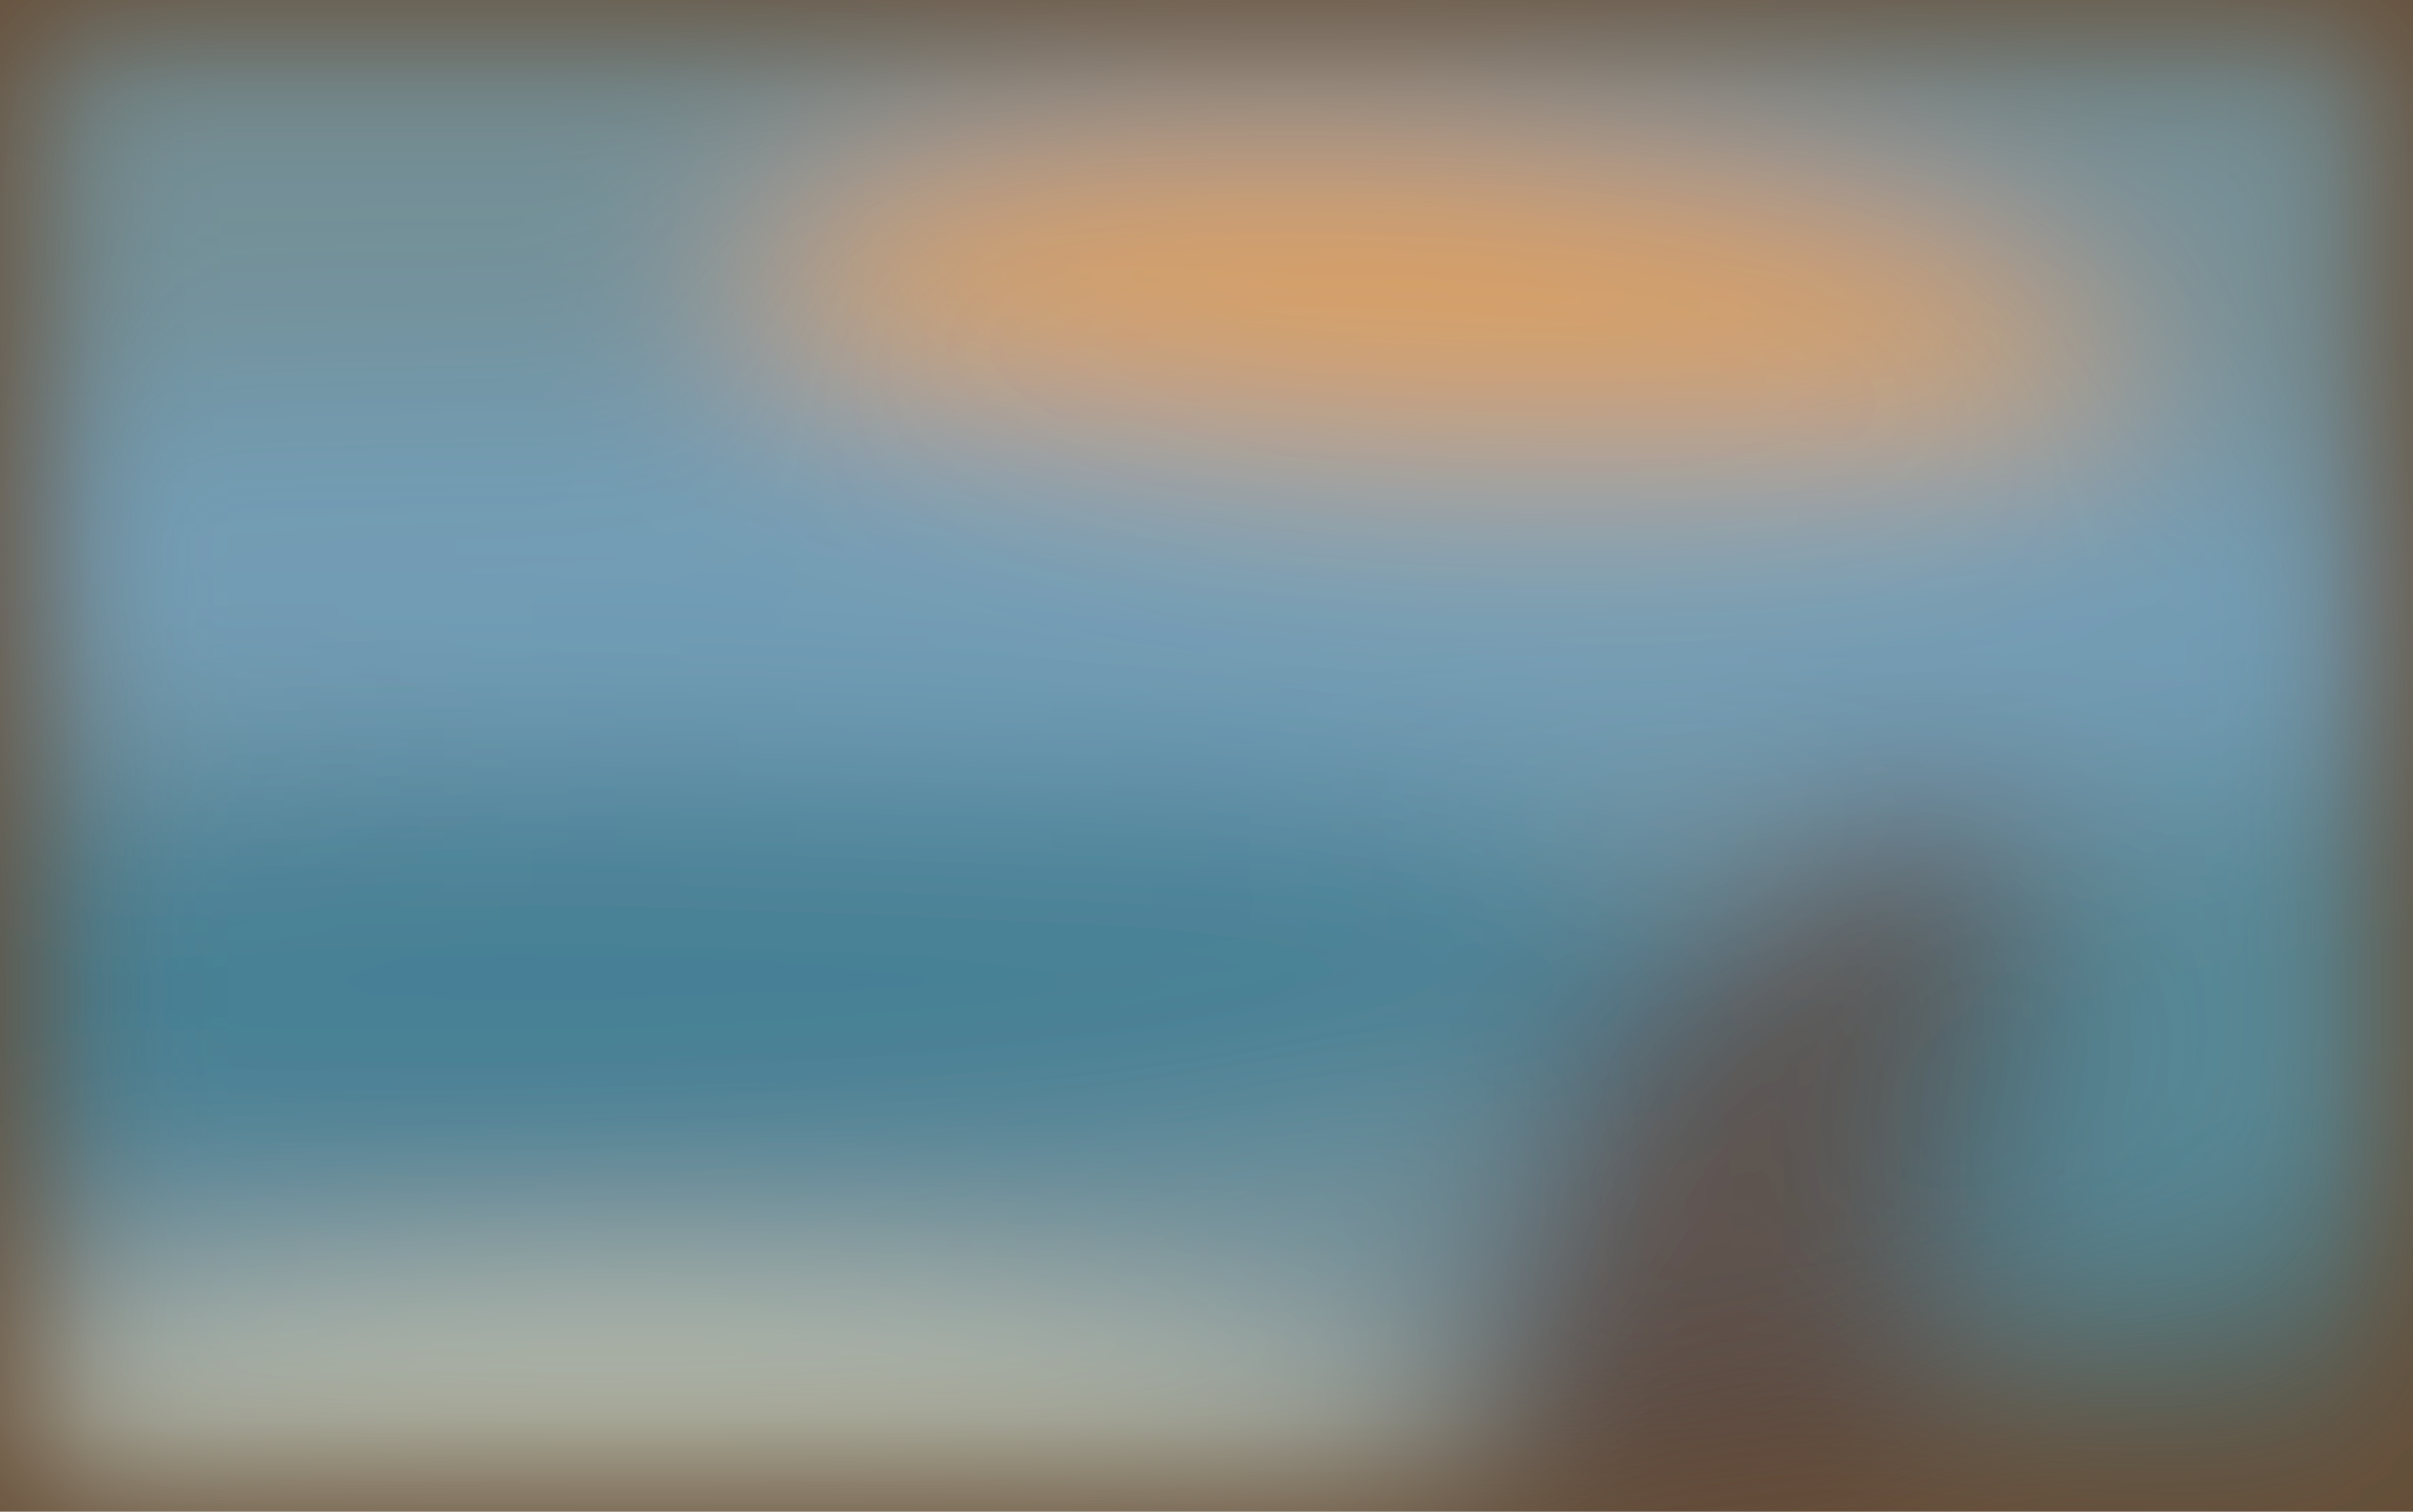
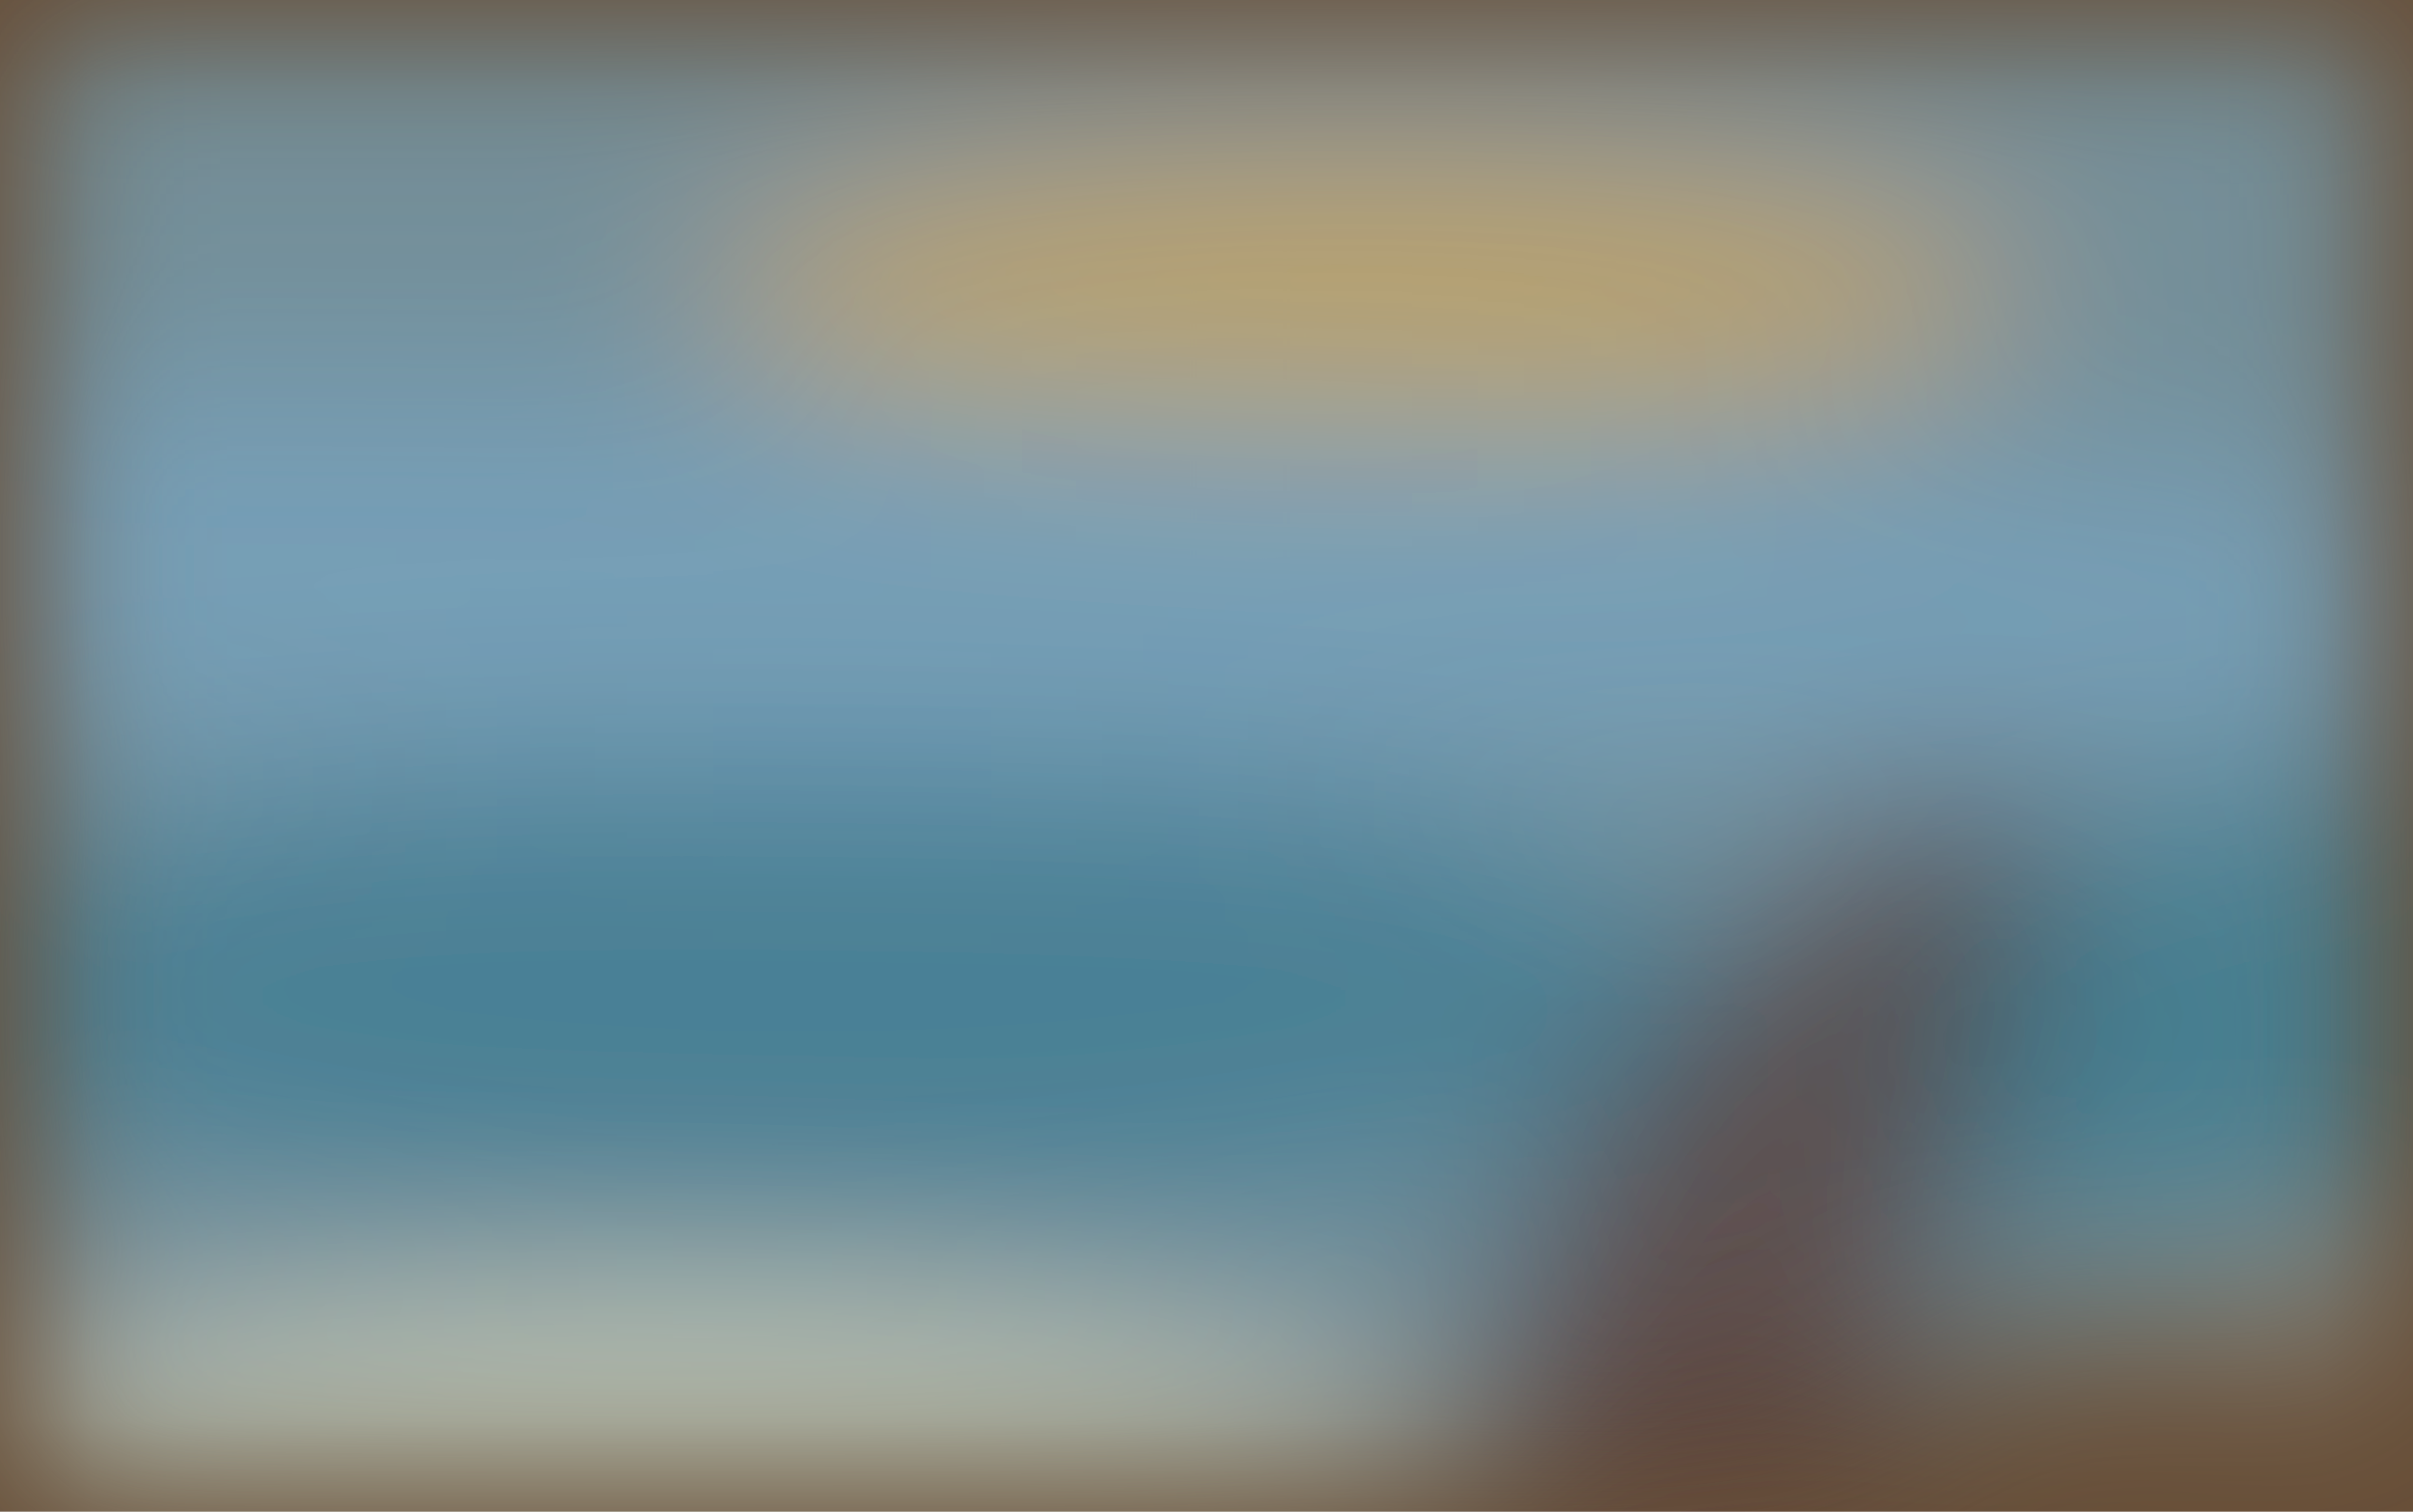
<svg xmlns="http://www.w3.org/2000/svg" viewBox="0 0 300 188">
  <filter id="prefix__a">
    <feGaussianBlur stdDeviation="12" />
  </filter>
  <rect width="100%" height="100%" fill="#674e37" />
  <g filter="url(#prefix__a)">
-     <g fill-opacity=".5" transform="translate(.6 .6) scale(1.17188)">
-       <ellipse cx="69" cy="49" fill="#80d2fb" rx="254" ry="114" />
-       <circle r="1" fill="#ffb25e" transform="matrix(-1.4202 21.66727 -76.09708 -4.98785 151.6 34.8)" />
-       <circle r="1" fill="#491502" transform="matrix(-27.41788 47.26594 -21.28181 -12.34509 184 132.9)" />
-       <circle r="1" fill="#fff1c6" transform="matrix(-.08272 18.0443 -83.87648 -.38451 69.2 154.2)" />
-       <circle r="1" fill="#1e7392" transform="rotate(-91.4 81 22.3) scale(23.7306 120.2816)" />
-       <circle r="1" fill="#3a8297" transform="rotate(-116.4 155.7 -16.7) scale(32.56468 40.85821)" />
-       <circle r="1" fill="#72acd5" transform="rotate(91.6 30.6 90) scale(21.10009 194.3203)" />
-       <circle r="1" fill="#ffa041" transform="matrix(64.36598 3.56325 -.7722 13.949 150.4 30.8)" />
+     <g fill-opacity=".5" transform="translate(.6 .6)scale(1.17188)">
+       <circle r="1" fill="#81d1fd" transform="rotate(77.2 51.5 116.1)scale(113.2341 255)" />
+       <ellipse cx="144" cy="30" fill="#ffb538" rx="70" ry="16" />
+       <circle r="1" fill="#4a1000" transform="rotate(-150 108.7 44.9)scale(21.50458 63.76359)" />
+       <ellipse cx="69" cy="159" fill="#fff6ca" rx="85" ry="23" />
+       <ellipse cx="85" cy="105" fill="#227390" rx="97" ry="26" />
+       <path fill="azure" d="m211 137 60 7-2-17z" />
+       <circle r="1" fill="#1f718b" transform="matrix(5.6076 26.24643 -38.85636 8.30175 242.2 108.6)" />
+       <circle r="1" fill="#7bafd4" transform="matrix(-230.0179 -4.81819 .42972 -20.51472 72 60.8)" />
    </g>
  </g>
</svg>
